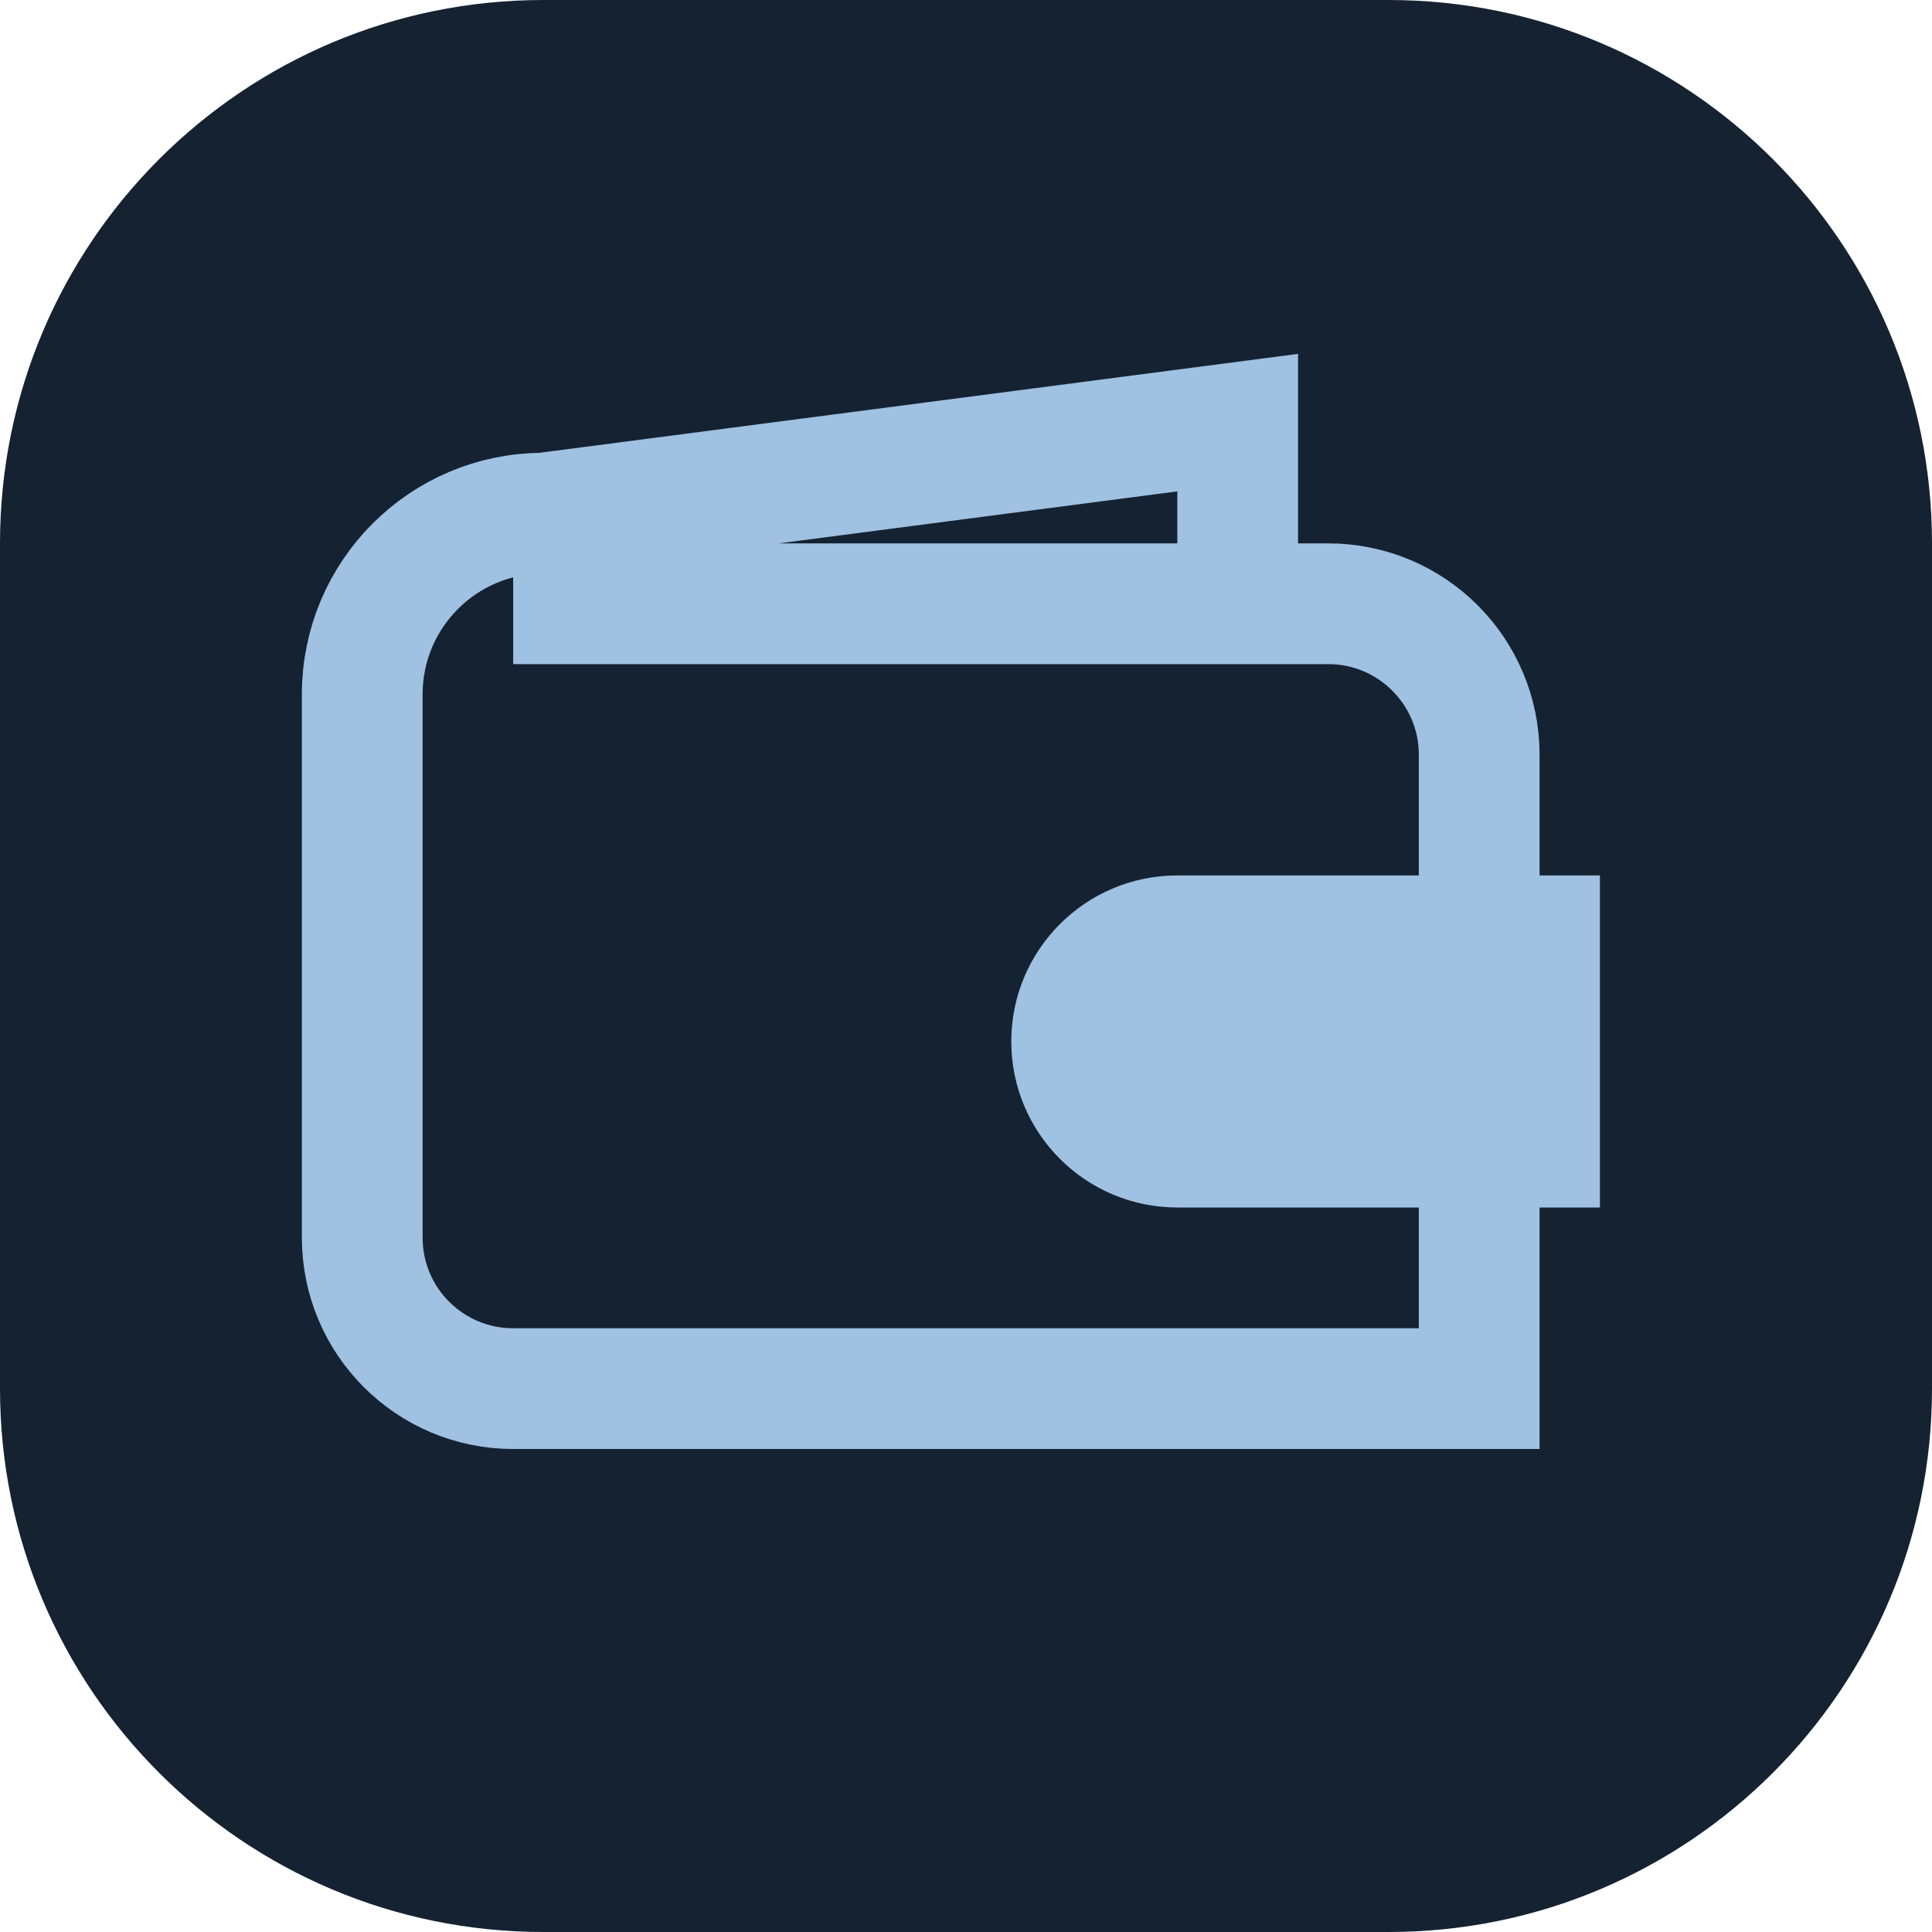
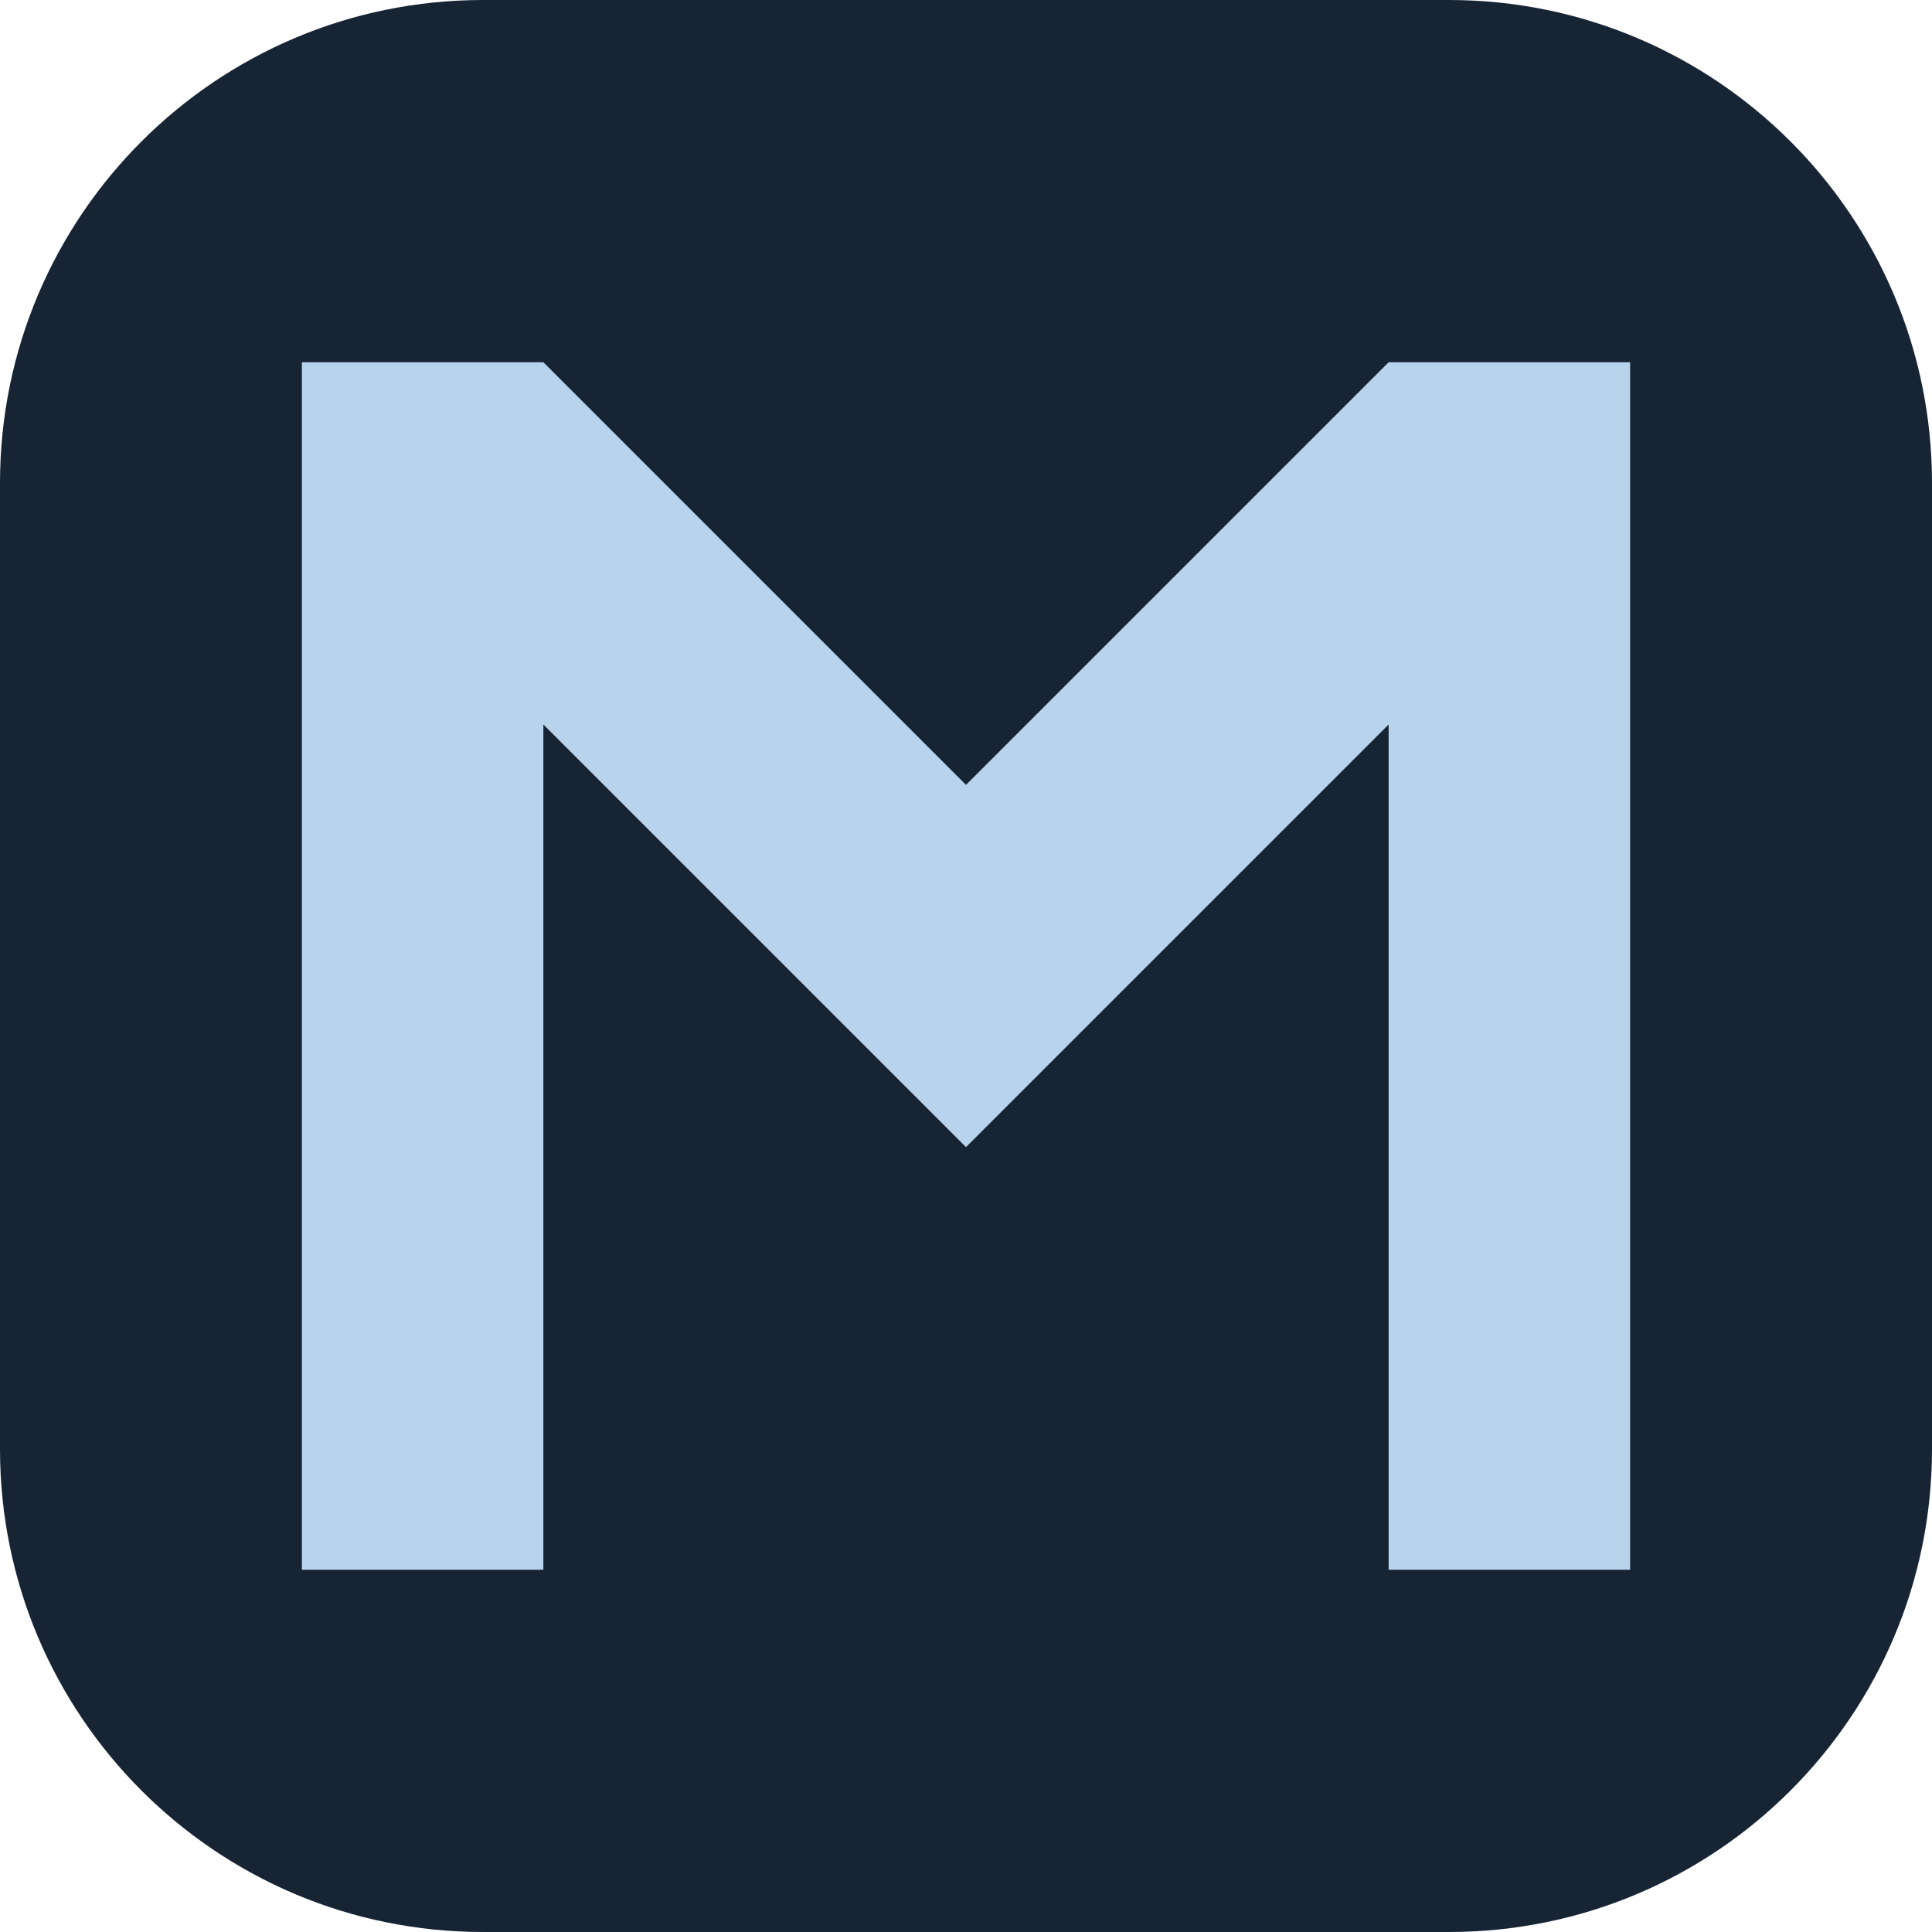
- <svg xmlns="http://www.w3.org/2000/svg" viewBox="0 0 64 64">
-   <rect width="64" height="64" rx="18" fill="#152231" />
-   <path d="M17 20h27a5 5 0 0 1 5 5v21H17a5 5 0 0 1-5-5V23a6 6 0 0 1 6-6l23-3v6" fill="none" stroke="#9fc1e2" stroke-width="4" />
-   <path d="M39 29h14v11H39a5 5 0 0 1 0-11Z" fill="#9fc1e2" />
+ <svg xmlns="http://www.w3.org/2000/svg" viewBox="0 0 256 256">
+   <rect width="256" height="256" rx="64" fill="#172434" />
+   <path fill="#b8d3ec" d="M40 208V48H72L128 104L184 48H216V208H184V96L128 152L72 96V208Z" />
</svg>
